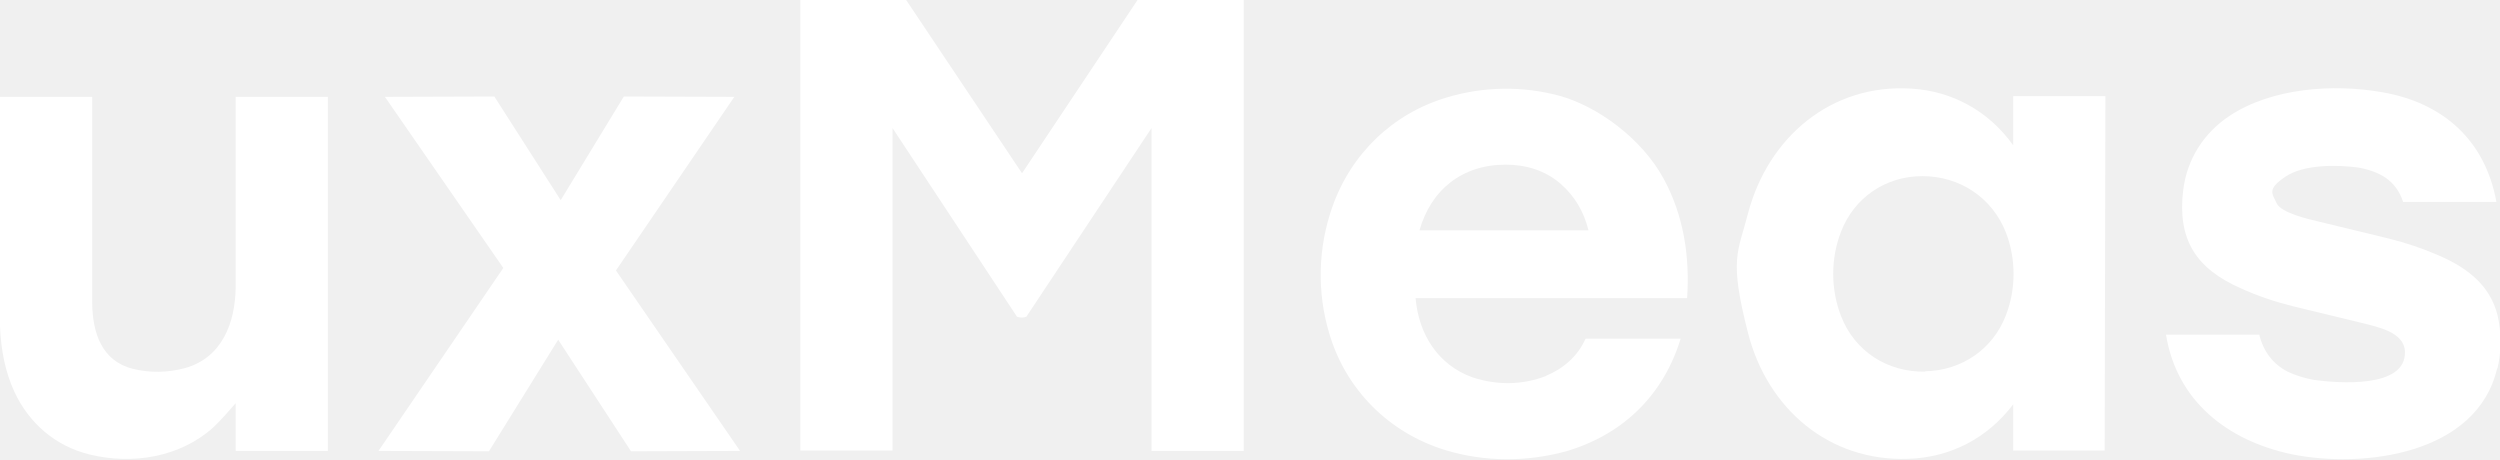
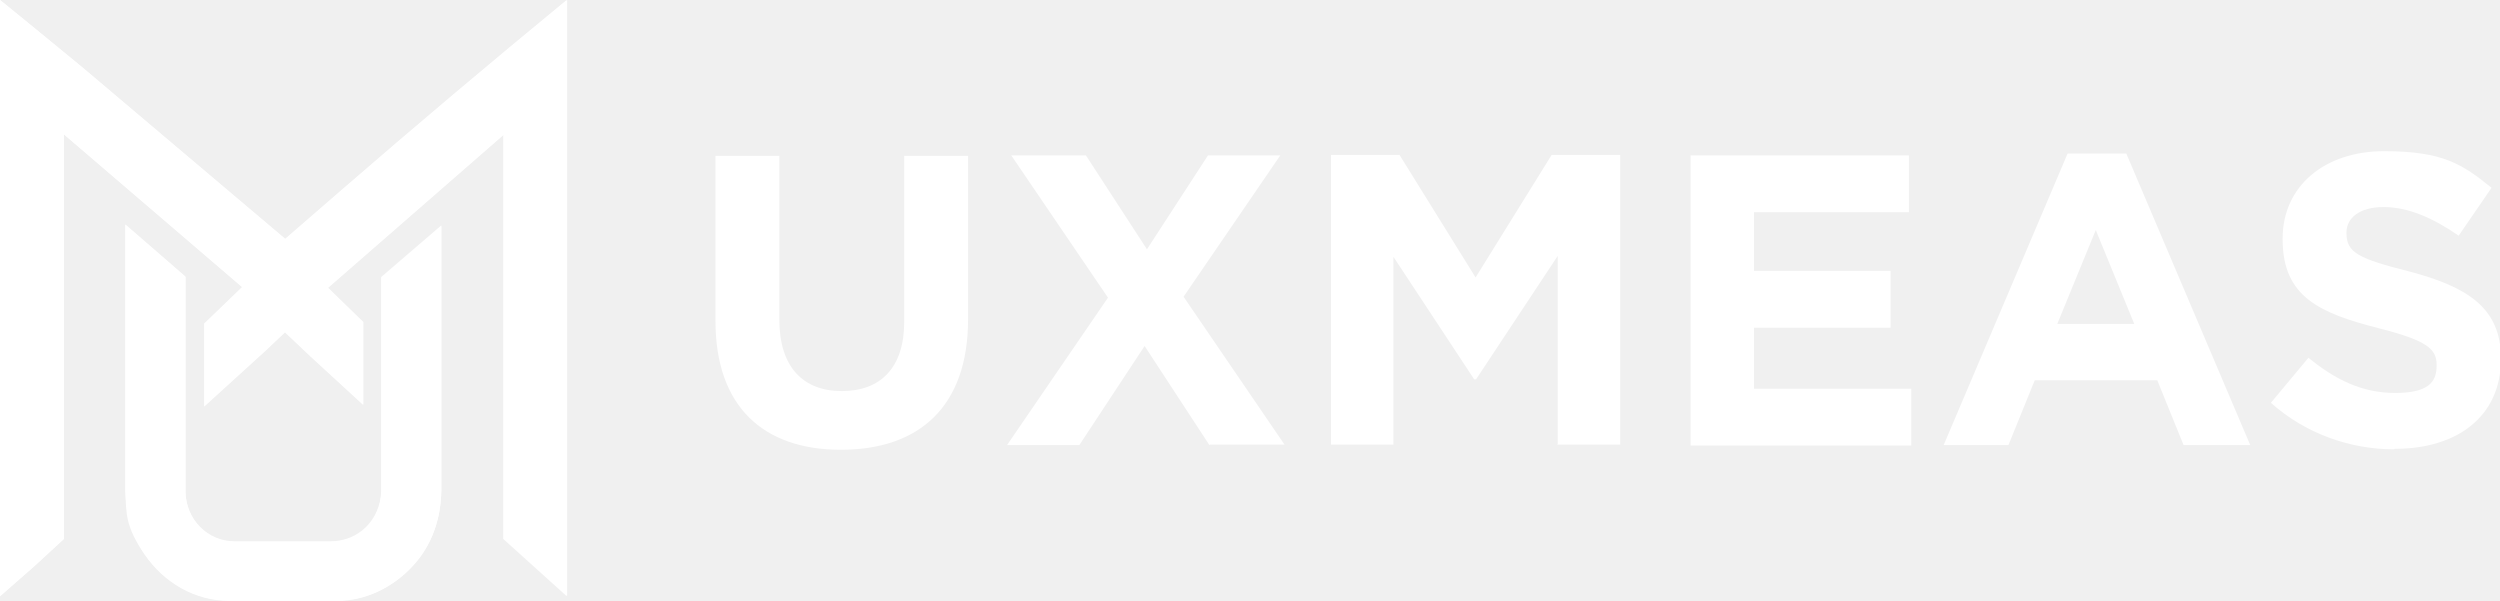
- <svg xmlns="http://www.w3.org/2000/svg" id="Layer_1" version="1.1" viewBox="0 0 696.9 128">
+ <svg xmlns="http://www.w3.org/2000/svg" id="Layer_1" version="1.1" viewBox="0 0 532.5 128">
  <defs>
    <style>
      .st0 {
        fill: #fff;
      }
    </style>
  </defs>
-   <path class="st0" d="M321,125.7V35.7s-34.9,52.6-34.9,52.6c-.9.3-1.6.3-2.6,0l-34.7-52.6v89.9s-25.7,0-25.7,0V0S252.6,0,252.6,0l32.3,48.3L317.1,0h29.6s0,125.7,0,125.7h-25.7Z" />
-   <path class="st0" d="M561.2,125.7v-13c-7.1,9.4-17.4,14.8-29.2,15.2-22.2.8-39.3-14-44.7-35s-2.8-22.5,0-33.5c5.6-21.1,23.1-36.1,45.5-34.7,11.5.7,21.6,6.3,28.4,15.8v-13.7c0,0,25.7,0,25.7,0l-.2,98.8h-25.6ZM536.6,103.5c10.3-.2,19-6.2,22.6-15.7,2.8-7.3,2.8-15.6,0-22.9-3.8-9.8-12.9-15.8-23.3-15.8-10.2,0-19,5.9-22.7,15.5-2.9,7.5-2.9,16,0,23.5,3.8,9.8,12.9,15.7,23.5,15.5Z" />
-   <path class="st0" d="M430.9,104.8c5-2.1,8.9-5.5,11.1-10.4h26.5c-4.8,15.7-16,26.7-31.9,31.4-11,3-22.7,3-33.6-.3-15.8-4.8-27.9-16.9-32.5-32.7-3.4-11.4-3.1-23.8.9-35.1,5.2-14.8,16.8-26,31.8-30.5,10.2-3.1,21.2-3.3,31.5-.5s22.9,11.7,29.1,23.2c5.5,10.1,7.3,21.6,6.5,33.2h-75.7c.9,10.1,6.2,18.6,15.9,22.1,6.7,2.2,13.8,2.2,20.5-.4ZM442.8,64.2c-1.3-5.3-3.9-9.6-7.8-13-4.3-3.7-9.6-5.3-15.3-5.3-12.1,0-20.8,7-24,18.3h47.1Z" />
-   <path class="st0" d="M696.1,102.7c-5.6,24-37.3,28-57.4,23.9-17.8-3.8-31.9-14.8-34.9-33.3h26c1.1,4.6,3.8,8.2,7.9,10.3,2.3,1.1,4.7,1.8,7.3,2.3,6.6.9,25.8,2.5,25.4-7.9-.2-5.4-7.4-6.8-12.1-8l-19-4.6c-5.2-1.3-10-2.9-14.8-5.1-12.4-5.5-17.6-13.6-15.9-27.4,1.1-8.6,5.7-15.8,12.9-20.6,11.8-7.8,28.9-9,42.5-6.6,17,2.9,28.8,13.4,31.9,30.6h-26c-2-6.1-6.6-8.5-12.5-9.6-6-.8-15.3-.9-20.4,2.6s-3.6,4.6-2.4,7.3,8.5,4.4,11.9,5.2l19.4,4.7c4.8,1.2,9.3,2.7,13.9,4.7,8.4,3.6,15.3,9,16.8,18.6.7,4.3.6,8.6-.4,12.9Z" />
-   <path class="st0" d="M91.4,26.9v98.8s-25.7,0-25.7,0v-13.3c-2.2,2.5-4,4.6-6.2,6.7-9.3,8.4-22.6,10.5-34.5,7.6-9.5-2.3-16.9-8.7-21-17.5C1.4,103.5.3,97.6,0,91.1V27s25.7,0,25.7,0v57.5c.1,8.2,2.6,16.1,11.3,18.3,4.8,1.2,9.8,1.1,14.6-.2,10.3-2.9,14-12.6,14.1-22.6V27s25.7,0,25.7,0Z" />
-   <polygon class="st0" points="206.3 125.7 175.9 125.8 155.6 94.7 136.3 125.8 105.5 125.7 140.3 74.7 107.3 27 137.8 26.9 156.3 55.8 173.9 26.9 204.7 27 171.7 75.4 206.3 125.7" />
+   <g>
+     <path class="st0" d="M179.1,95.8c-16.6,0-26.7-9.3-26.7-27.4v-35.2h13.6v34.9c0,10,5,15.2,13.3,15.2s13.3-5,13.3-14.8v-35.3h13.6v34.8c0,18.7-10.5,27.8-27.1,27.8Z" />
+     <path class="st0" d="M257.6,94.8l-13.8-21.1-13.9,21.1h-15.4l21.5-31.4-20.6-30.3h15.9l13,20,13-20h15.4l-20.6,30.1,21.5,31.5h-15.9Z" />
+     <path class="st0" d="M331.8,94.8v-40.3l-17.4,26.3h-.4l-17.2-26.1v40h-13.3v-61.7h14.6l16.2,26.1,16.2-26.1h14.6v61.7h-13.5Z" />
+     <path class="st0" d="M360.1,94.8v-61.7h46.5v12.1h-33v12.5h29.1v12.1h-29.1v13h33.5v12.1h-47Z" />
+     <path class="st0" d="M465.1,94.8l-5.6-13.8h-26.1l-5.6,13.8h-13.8l26.4-62.1h12.5l26.4,62.1h-14.2ZM446.4,49l-8.2,20h16.4l-8.2-20Z" />
+     <path class="st0" d="M509.9,95.7c-9.3,0-18.8-3.3-26.2-9.9l8-9.6c5.6,4.6,11.4,7.5,18.4,7.5s8.9-2.2,8.9-5.8v-.2c0-3.4-2.1-5.2-12.4-7.8-12.4-3.2-20.4-6.6-20.4-18.9v-.2c0-11.2,9-18.6,21.6-18.6s16.7,2.8,22.9,7.8l-7,10.2c-5.5-3.8-10.8-6.1-16-6.1s-7.9,2.4-7.9,5.4v.2c0,4.1,2.6,5.4,13.3,8.1,12.5,3.3,19.6,7.8,19.6,18.5v.2c0,12.2-9.3,19.1-22.6,19.1Z" />
+   </g>
+   <g id="RbfCym">
+     <g>
+       <path class="st0" d="M66.2,76l11.1,10.2v-17.6s-7.5-7.3-7.5-7.3l37.4-32.6v86.1s13.3,12,13.3,12l.2.2s0-.2,0-.4V0c-16.3,13.4-32.2,26.8-48,40.5l-12,10.4L17.6,14.4,7,5.7,0,0v127s7.3-6.4,7.3-6.4l6.3-5.8V28.6s38,32.5,38,32.5l-8.1,7.8v17.6s13.3-12.1,13.3-12.1l3.9-3.7,5.5,5.2ZM94,48l-12.8,11v45.6c-.2,6.1-4.8,10.7-10.8,10.7h-20.4c-5.9,0-10.4-4.8-10.5-10.6v-45.8s-12.8-11.1-12.8-11.1v56.7c.2,4.9,1.3,9.5,4.1,13.5,4.1,6,10.7,9.9,18.1,9.9h22.9c6.2,0,11.9-2.8,16.1-7.4s6-10,6.1-16.1v-56.5Z" />
+       <path class="st0" d="M66.2,76l-5.5-5.2-3.9,3.7-13.3,12.1v-17.6s8.1-7.8,8.1-7.8L13.6,28.6v86.2s-6.3,5.8-6.3,5.8L0,127V0s7,5.7,7,5.7l10.6,8.7,43.2,36.5,12-10.4C88.6,26.8,104.5,13.4,120.8,0v126.5c0,.2,0,.4,0,.4l-.2-.2-13.3-12V28.7s-37.4,32.6-37.4,32.6l7.5,7.3v17.6s-11.1-10.2-11.1-10.2Z" />
+       <path class="st0" d="M94,48v56.5c-.1,6-2,11.7-6.1,16.1s-9.9,7.4-16.1,7.4h-22.9c-7.4,0-14-3.9-18.1-9.9s-3.9-8.6-4.1-13.5v-56.7s12.8,11.1,12.8,11.1v45.8c.1,5.9,4.6,10.6,10.5,10.6h20.4c6.1,0,10.7-4.6,10.8-10.6v-45.6s12.8-11,12.8-11Z" />
+     </g>
+   </g>
</svg>
